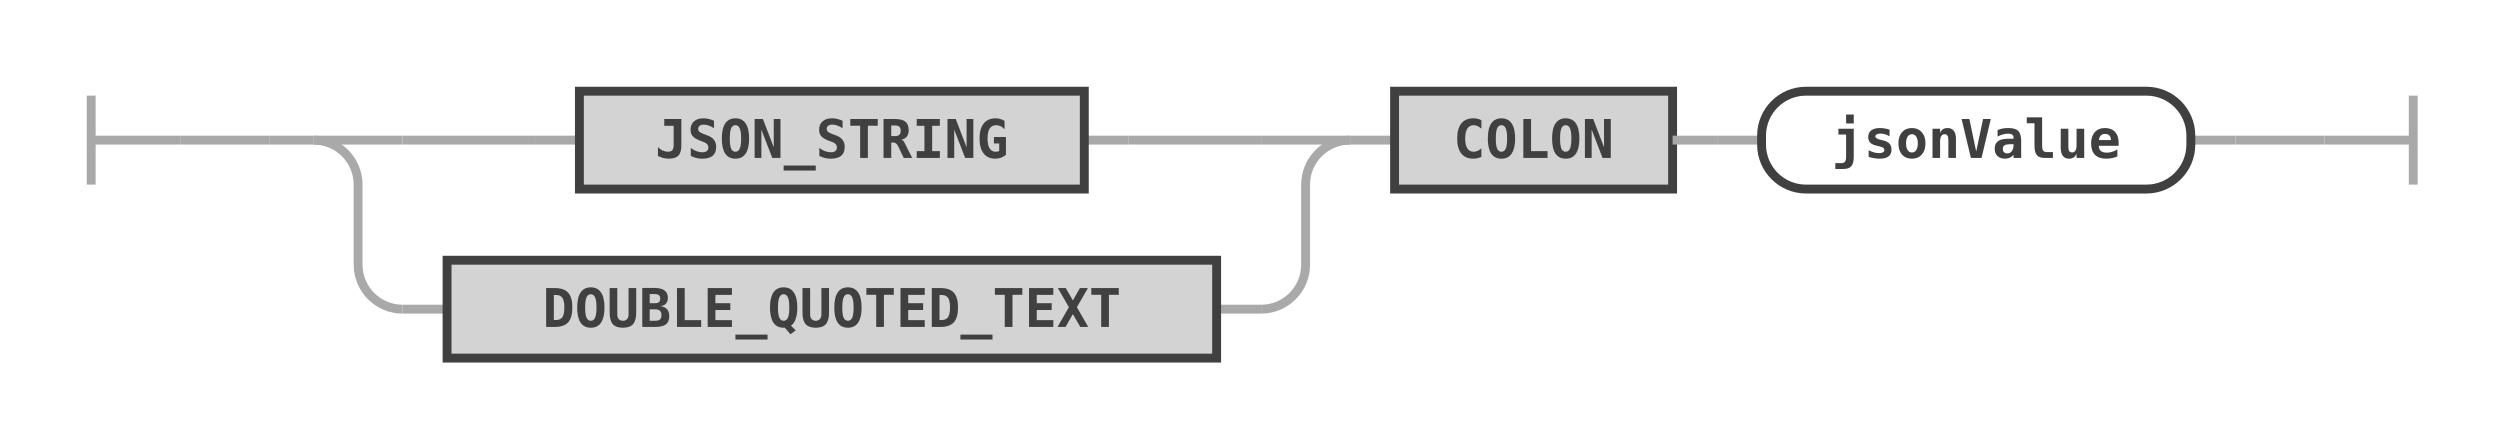
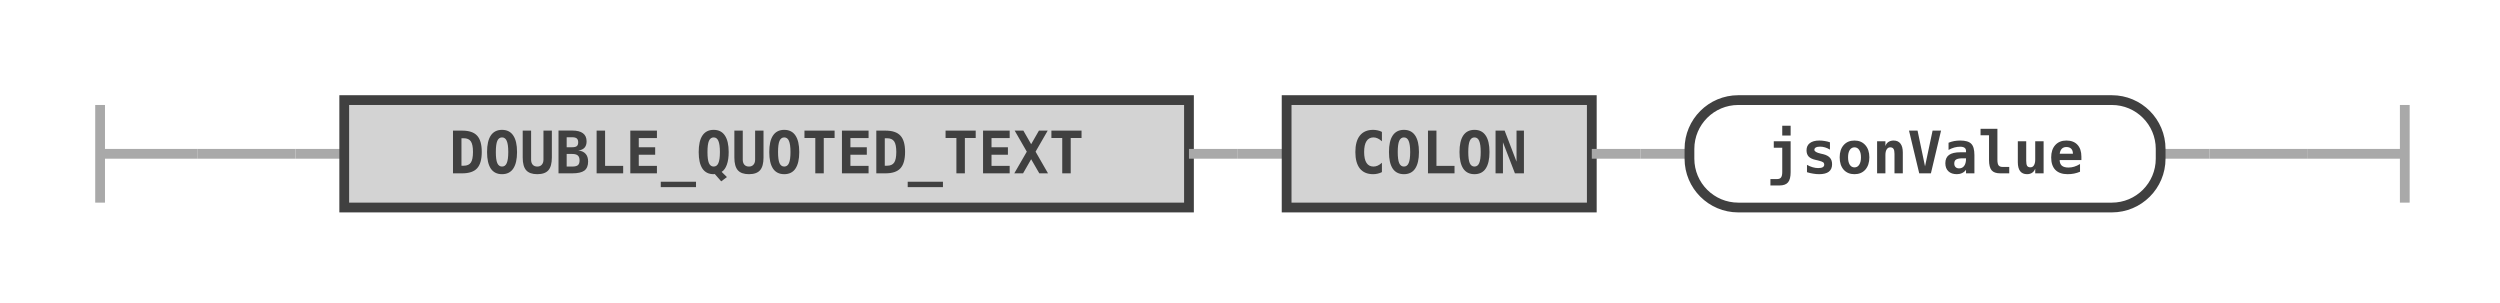
- <svg xmlns="http://www.w3.org/2000/svg" class="railroad-diagram" width="562" height="100" viewBox="0 0 562 100" id="jsonPair">
+ <svg xmlns="http://www.w3.org/2000/svg" class="railroad-diagram" width="512" height="62" viewBox="0 0 512 62" id="jsonPair">
  <g transform="translate(.5 .5)">
    <g>
      <path d="M20 21v20m0 -10h20" />
    </g>
    <g>
      <path d="M40 31h0" />
-       <path d="M522 31h0" />
+       <path d="M472 31h0" />
      <path d="M40 31h20" />
      <g>
        <path d="M60 31h0" />
        <g>
          <path d="M60 31h10" />
-           <path d="M492 31h10" />
-           <g>
+           <path d="M442 31h10" />
+           <g class="terminal ">
            <path d="M70 31h0" />
-             <path d="M303 31h0" />
-             <path d="M70 31h20" />
-             <g>
-               <path d="M90 31h29.75" />
-               <g>
-                 <path d="M119.75 31h10" />
-                 <path d="M243.25 31h10" />
-                 <g class="terminal ">
-                   <path d="M129.75 31h0" />
-                   <path d="M243.25 31h0" />
-                   <rect x="129.75" y="20" width="113.5" height="22" />
-                   <text x="186.5" y="35">JSON_STRING</text>
-                 </g>
-               </g>
-               <path d="M253.25 31h29.75" />
-             </g>
-             <path d="M283 31h20" />
-             <path d="M70 31a10 10 0 0 1 10 10v18a10 10 0 0 0 10 10" />
-             <g>
-               <path d="M90 69h0" />
-               <g>
-                 <path d="M90 69h10" />
-                 <path d="M273 69h10" />
-                 <g class="terminal ">
-                   <path d="M100 69h0" />
-                   <path d="M273 69h0" />
-                   <rect x="100" y="58" width="173" height="22" />
-                   <text x="186.5" y="73">DOUBLE_QUOTED_TEXT</text>
-                 </g>
-               </g>
-               <path d="M283 69h0" />
-             </g>
-             <path d="M283 69a10 10 0 0 0 10 -10v-18a10 10 0 0 1 10 -10" />
+             <path d="M243 31h0" />
+             <rect x="70" y="20" width="173" height="22" />
+             <text x="156.5" y="35">DOUBLE_QUOTED_TEXT</text>
          </g>
-           <path d="M303 31h10" />
+           <path d="M243 31h10" />
+           <path d="M253 31h10" />
          <g class="terminal ">
-             <path d="M313 31h0" />
-             <path d="M375.5 31h0" />
-             <rect x="313" y="20" width="62.5" height="22" />
-             <text x="344.25" y="35">COLON</text>
+             <path d="M263 31h0" />
+             <path d="M325.5 31h0" />
+             <rect x="263" y="20" width="62.5" height="22" />
+             <text x="294.25" y="35">COLON</text>
          </g>
-           <path d="M375.5 31h10" />
-           <path d="M385.5 31h10" />
+           <path d="M325.5 31h10" />
+           <path d="M335.5 31h10" />
          <g class="non-terminal ">
-             <path d="M395.5 31h0" />
-             <path d="M492 31h0" />
-             <rect x="395.5" y="20" width="96.5" height="22" rx="10" ry="10" />
-             <text x="443.75" y="35">jsonValue</text>
+             <path d="M345.5 31h0" />
+             <path d="M442 31h0" />
+             <rect x="345.5" y="20" width="96.5" height="22" rx="10" ry="10" />
+             <text x="393.75" y="35">jsonValue</text>
          </g>
        </g>
-         <path d="M502 31h0" />
+         <path d="M452 31h0" />
      </g>
-       <path d="M502 31h20" />
+       <path d="M452 31h20" />
    </g>
-     <path d="M 522 31 h 20 m 0 -10 v 20" />
+     <path d="M 472 31 h 20 m 0 -10 v 20" />
  </g>
  <defs>
    <style type="text/css">
svg.railroad-diagram path { stroke-width: 2; stroke: darkgray; fill: rgba(0, 0, 0, 0); }svg.railroad-diagram text { font: bold 12px Hack, "Source Code Pro", monospace; text-anchor: middle; fill: #404040; }svg.railroad-diagram text.comment { font: italic 10px Hack, "Source Code Pro", monospace; fill: #404040; }svg.railroad-diagram g.terminal rect { stroke-width: 2; stroke: #404040; fill: rgba(200, 200, 200, 0.8); }svg.railroad-diagram g.non-terminal rect { stroke-width: 2; stroke: #404040; fill: rgba(255, 255, 255, 1); }svg.railroad-diagram text.diagram-text { font-size: 12px Hack, "Source Code Pro", monospace; fill: red; }svg.railroad-diagram path.diagram-text { stroke-width: 1; stroke: red; fill: red; cursor: help; }
 
</style>
  </defs>
</svg>
